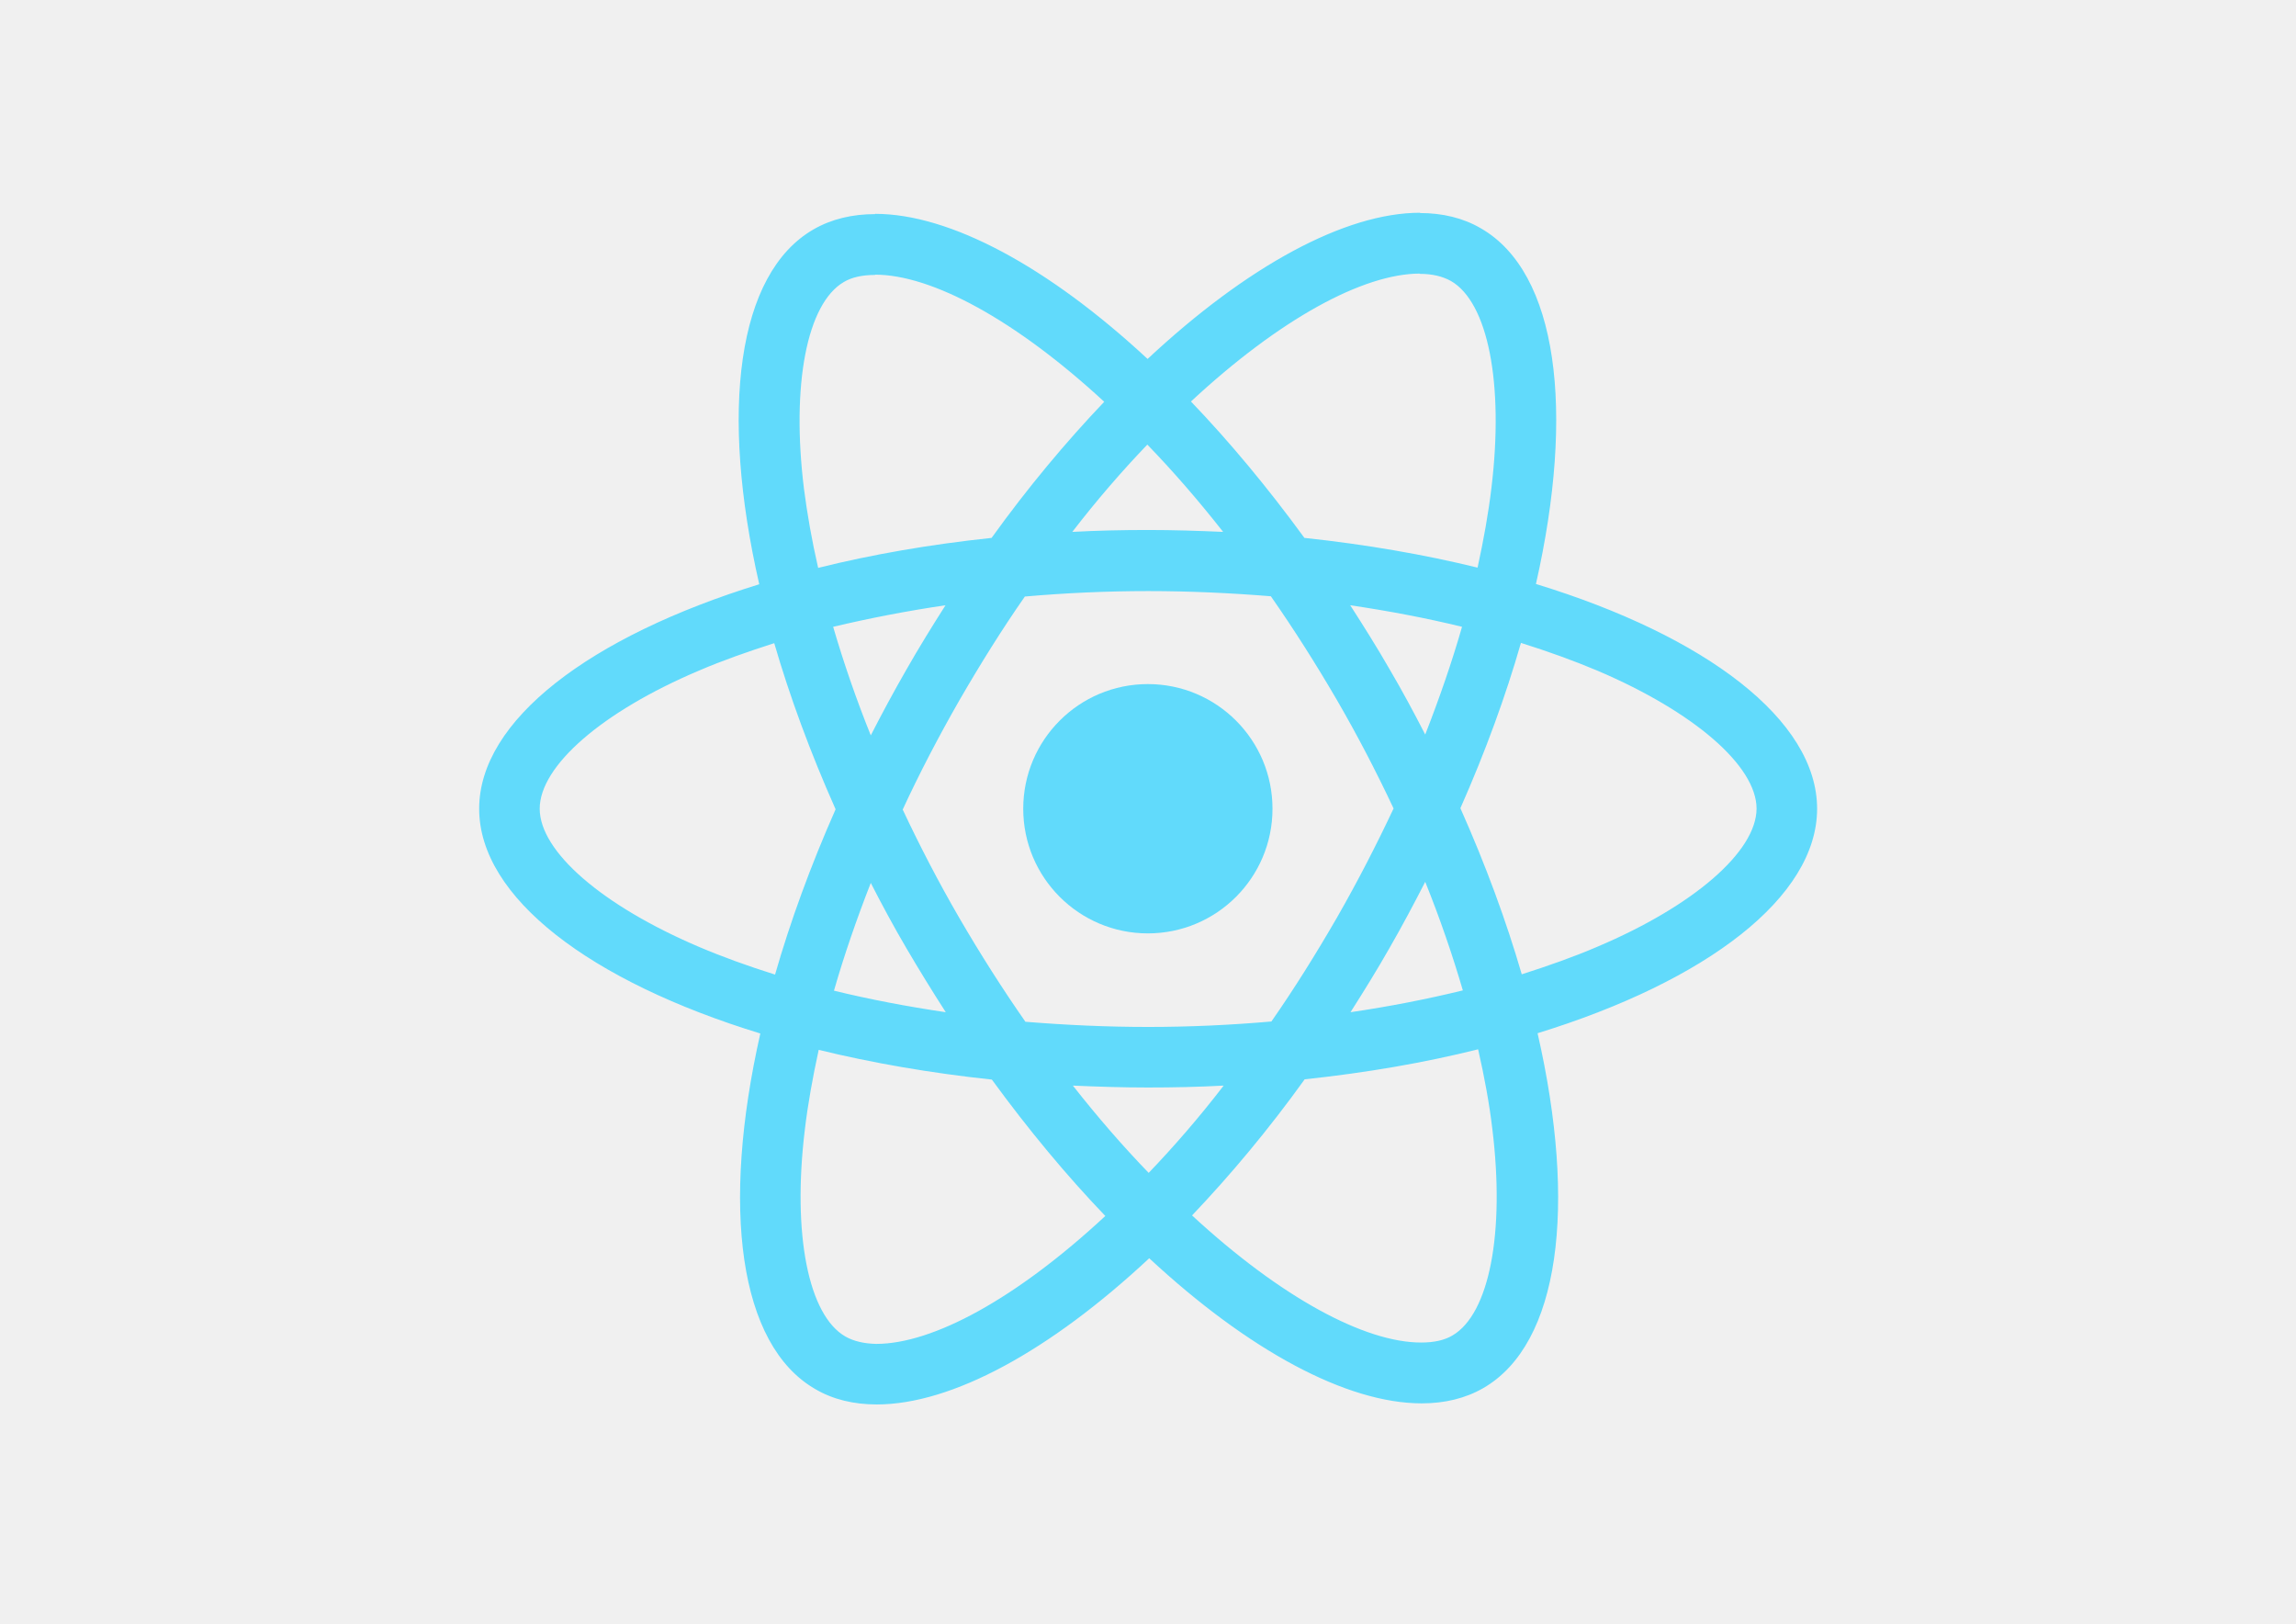
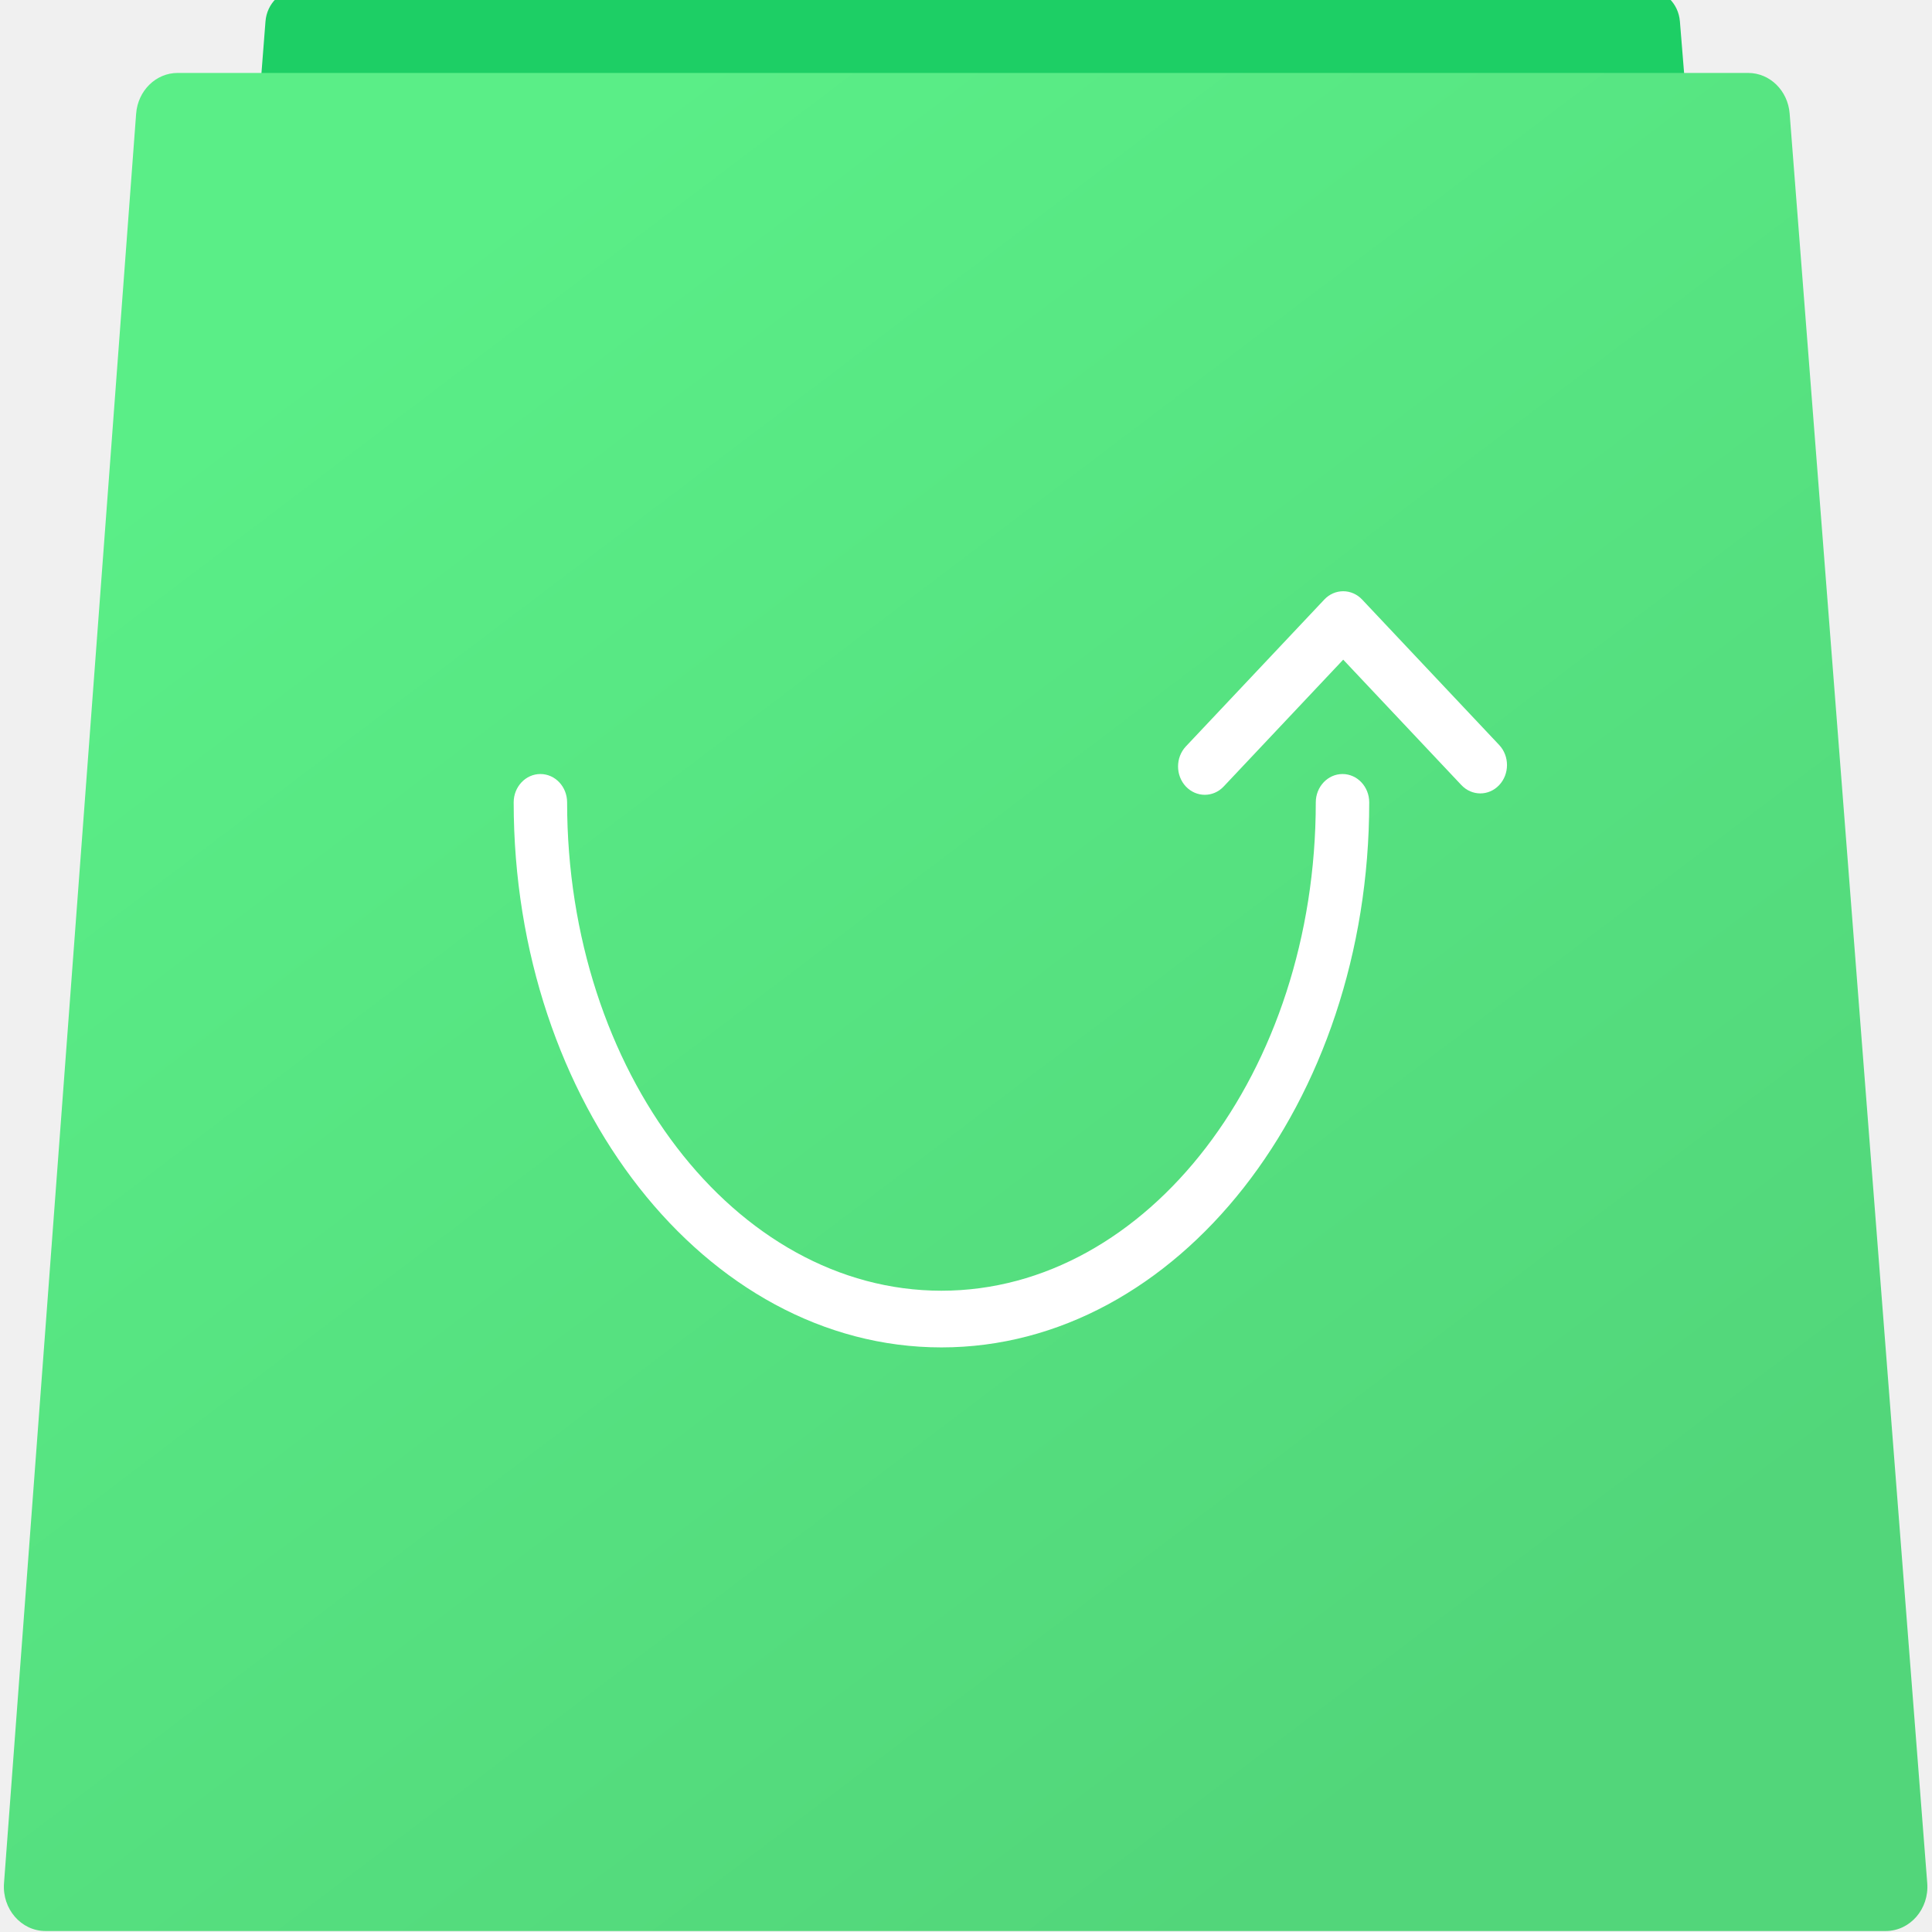
- <svg xmlns="http://www.w3.org/2000/svg" viewBox="0 0 841.9 595.3">
-   <g fill="#61DAFB">
-     <path d="M666.3 296.5c0-32.5-40.7-63.3-103.1-82.4 14.4-63.6 8-114.2-20.2-130.4-6.5-3.8-14.1-5.6-22.4-5.6v22.3c4.6 0 8.3.9 11.4 2.6 13.6 7.8 19.5 37.5 14.9 75.7-1.1 9.4-2.9 19.3-5.1 29.4-19.6-4.8-41-8.5-63.5-10.9-13.5-18.5-27.5-35.3-41.6-50 32.6-30.3 63.2-46.9 84-46.9V78c-27.5 0-63.5 19.6-99.9 53.6-36.4-33.8-72.4-53.2-99.9-53.2v22.3c20.7 0 51.4 16.5 84 46.6-14 14.7-28 31.4-41.3 49.9-22.6 2.4-44 6.1-63.6 11-2.3-10-4-19.7-5.2-29-4.7-38.2 1.1-67.9 14.6-75.8 3-1.8 6.9-2.6 11.5-2.6V78.5c-8.4 0-16 1.8-22.6 5.6-28.1 16.2-34.4 66.7-19.9 130.1-62.2 19.2-102.7 49.9-102.7 82.3 0 32.5 40.7 63.3 103.1 82.4-14.4 63.6-8 114.2 20.2 130.4 6.5 3.8 14.1 5.6 22.5 5.6 27.5 0 63.5-19.6 99.9-53.6 36.4 33.8 72.4 53.2 99.9 53.2 8.4 0 16-1.8 22.6-5.6 28.1-16.2 34.4-66.7 19.9-130.1 62-19.1 102.5-49.9 102.5-82.3zm-130.2-66.7c-3.7 12.9-8.3 26.2-13.5 39.5-4.1-8-8.4-16-13.1-24-4.6-8-9.5-15.8-14.4-23.4 14.2 2.1 27.9 4.7 41 7.9zm-45.8 106.5c-7.8 13.5-15.8 26.3-24.1 38.2-14.9 1.3-30 2-45.2 2-15.1 0-30.2-.7-45-1.9-8.3-11.9-16.4-24.6-24.2-38-7.6-13.1-14.5-26.4-20.8-39.8 6.2-13.4 13.2-26.8 20.7-39.9 7.8-13.5 15.8-26.3 24.1-38.2 14.9-1.3 30-2 45.2-2 15.1 0 30.2.7 45 1.9 8.3 11.9 16.4 24.6 24.2 38 7.6 13.1 14.5 26.4 20.8 39.8-6.3 13.4-13.2 26.8-20.7 39.9zm32.3-13c5.4 13.4 10 26.8 13.8 39.8-13.1 3.2-26.9 5.9-41.2 8 4.9-7.7 9.8-15.6 14.4-23.7 4.6-8 8.9-16.1 13-24.1zM421.2 430c-9.3-9.6-18.6-20.3-27.8-32 9 .4 18.2.7 27.5.7 9.4 0 18.7-.2 27.8-.7-9 11.7-18.3 22.4-27.5 32zm-74.4-58.9c-14.2-2.1-27.9-4.7-41-7.9 3.7-12.9 8.3-26.2 13.5-39.5 4.1 8 8.4 16 13.1 24 4.7 8 9.5 15.8 14.4 23.4zM420.7 163c9.3 9.6 18.6 20.3 27.8 32-9-.4-18.2-.7-27.5-.7-9.4 0-18.7.2-27.8.7 9-11.7 18.3-22.4 27.5-32zm-74 58.9c-4.9 7.7-9.8 15.6-14.4 23.7-4.6 8-8.9 16-13 24-5.4-13.4-10-26.8-13.8-39.8 13.1-3.1 26.9-5.8 41.2-7.9zm-90.5 125.2c-35.4-15.1-58.3-34.9-58.3-50.6 0-15.7 22.9-35.6 58.3-50.6 8.6-3.7 18-7 27.7-10.1 5.7 19.6 13.2 40 22.5 60.9-9.2 20.8-16.6 41.1-22.2 60.6-9.9-3.1-19.3-6.5-28-10.2zM310 490c-13.6-7.8-19.5-37.5-14.9-75.7 1.1-9.4 2.9-19.3 5.1-29.4 19.6 4.8 41 8.5 63.5 10.9 13.5 18.5 27.5 35.3 41.6 50-32.6 30.3-63.2 46.9-84 46.9-4.5-.1-8.3-1-11.3-2.7zm237.2-76.2c4.7 38.2-1.1 67.9-14.6 75.8-3 1.8-6.9 2.6-11.5 2.6-20.7 0-51.4-16.5-84-46.6 14-14.7 28-31.4 41.3-49.9 22.6-2.4 44-6.1 63.6-11 2.3 10.1 4.1 19.8 5.2 29.1zm38.5-66.7c-8.6 3.7-18 7-27.7 10.1-5.7-19.6-13.2-40-22.5-60.9 9.2-20.8 16.6-41.1 22.2-60.6 9.9 3.1 19.3 6.5 28.1 10.2 35.4 15.1 58.3 34.9 58.3 50.6-.1 15.7-23 35.6-58.4 50.6zM320.8 78.4z" />
-     <circle cx="420.9" cy="296.5" r="45.7" />
-     <path d="M520.5 78.1z" />
+ <svg xmlns="http://www.w3.org/2000/svg" width="41" height="41" fill="none">
+   <defs>
+     <clipPath id="clip0_150_357">
+       <rect width="31.16" height="30.176" fill="white" y="5.412" x="4.92" id="svg_1" />
+     </clipPath>
+     <linearGradient id="paint0_linear_150_357" x1="0.8" y1="0.86" x2="0.211" y2="0.111">
+       <stop stop-color="#52D67A" />
+       <stop offset="1" stop-color="#5AEE87" />
+     </linearGradient>
+   </defs>
+   <g>
+     <path stroke="null" d="m38.154,31.261c0.035,0.431 -0.285,0.802 -0.693,0.802l-33.537,0c-0.407,0 -0.727,-0.369 -0.693,-0.799l2.403,-30.809c0.03,-0.383 0.331,-0.677 0.693,-0.677l28.63,0c0.361,0 0.662,0.293 0.693,0.675l2.504,30.809z" fill="#1DCF65" id="svg_3" />
+     <path stroke="null" d="m40.899,39.963c0.043,0.547 -0.364,1.016 -0.88,1.016l-39.054,0c-0.515,0 -0.921,-0.467 -0.88,-1.013l2.804,-37.554c0.037,-0.488 0.42,-0.864 0.88,-0.864l33.33,0c0.46,0 0.842,0.375 0.88,0.861l2.92,37.554z" fill="url(#paint0_linear_150_357)" id="svg_4" />
+     <path stroke="null" d="m19.979,28.594c-5.006,0 -9.078,-5.189 -9.078,-11.566c0,-0.332 0.254,-0.602 0.567,-0.602c0.313,0 0.567,0.269 0.567,0.602c0,5.714 3.564,10.363 7.944,10.363c4.38,0 7.944,-4.649 7.944,-10.363c0,-0.332 0.254,-0.602 0.567,-0.602c0.313,0 0.567,0.269 0.567,0.602c-0,6.378 -4.073,11.566 -9.078,11.566z" fill="white" id="svg_5" />
+     <path stroke="null" d="m25.567,16.867c-0.145,0 -0.29,-0.059 -0.401,-0.176c-0.221,-0.235 -0.221,-0.616 0,-0.851l2.938,-3.117c0.106,-0.113 0.25,-0.176 0.401,-0.176c0.15,0 0.295,0.063 0.401,0.176l2.909,3.087c0.221,0.235 0.221,0.616 0,0.851c-0.221,0.235 -0.58,0.235 -0.802,0l-2.508,-2.662l-2.537,2.692c-0.111,0.118 -0.256,0.176 -0.401,0.176z" fill="white" id="svg_6" />
  </g>
</svg>
